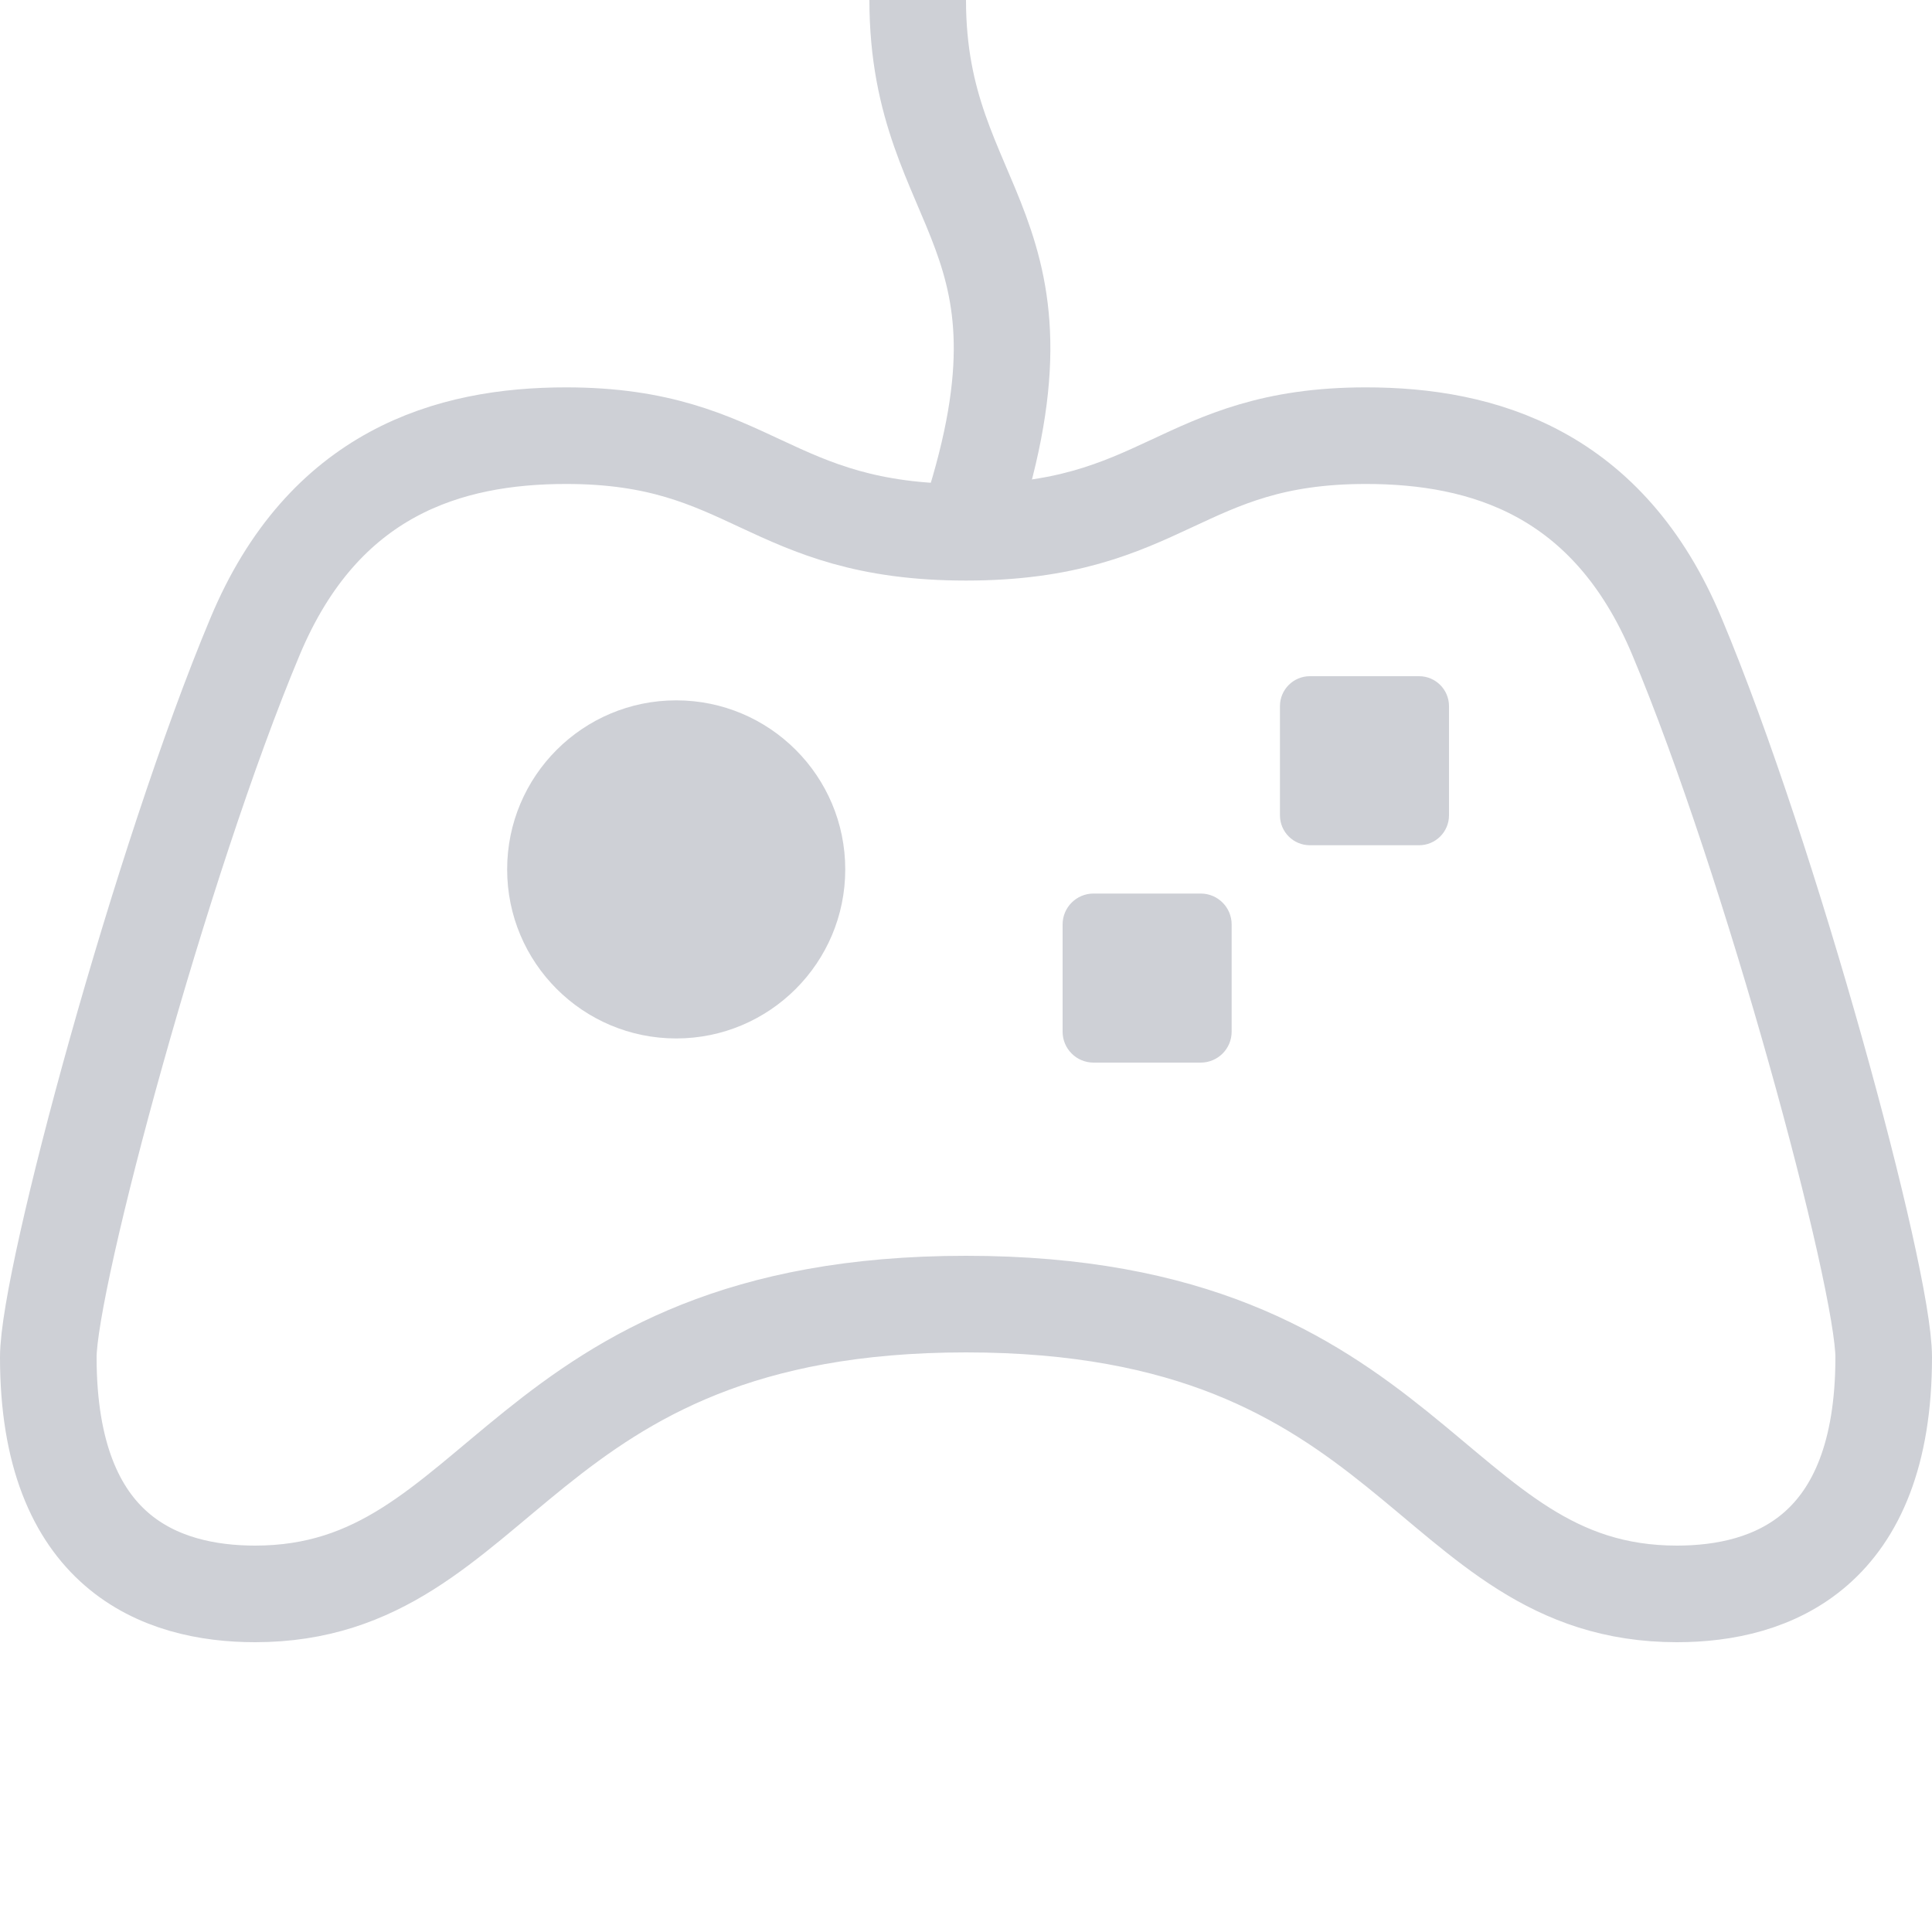
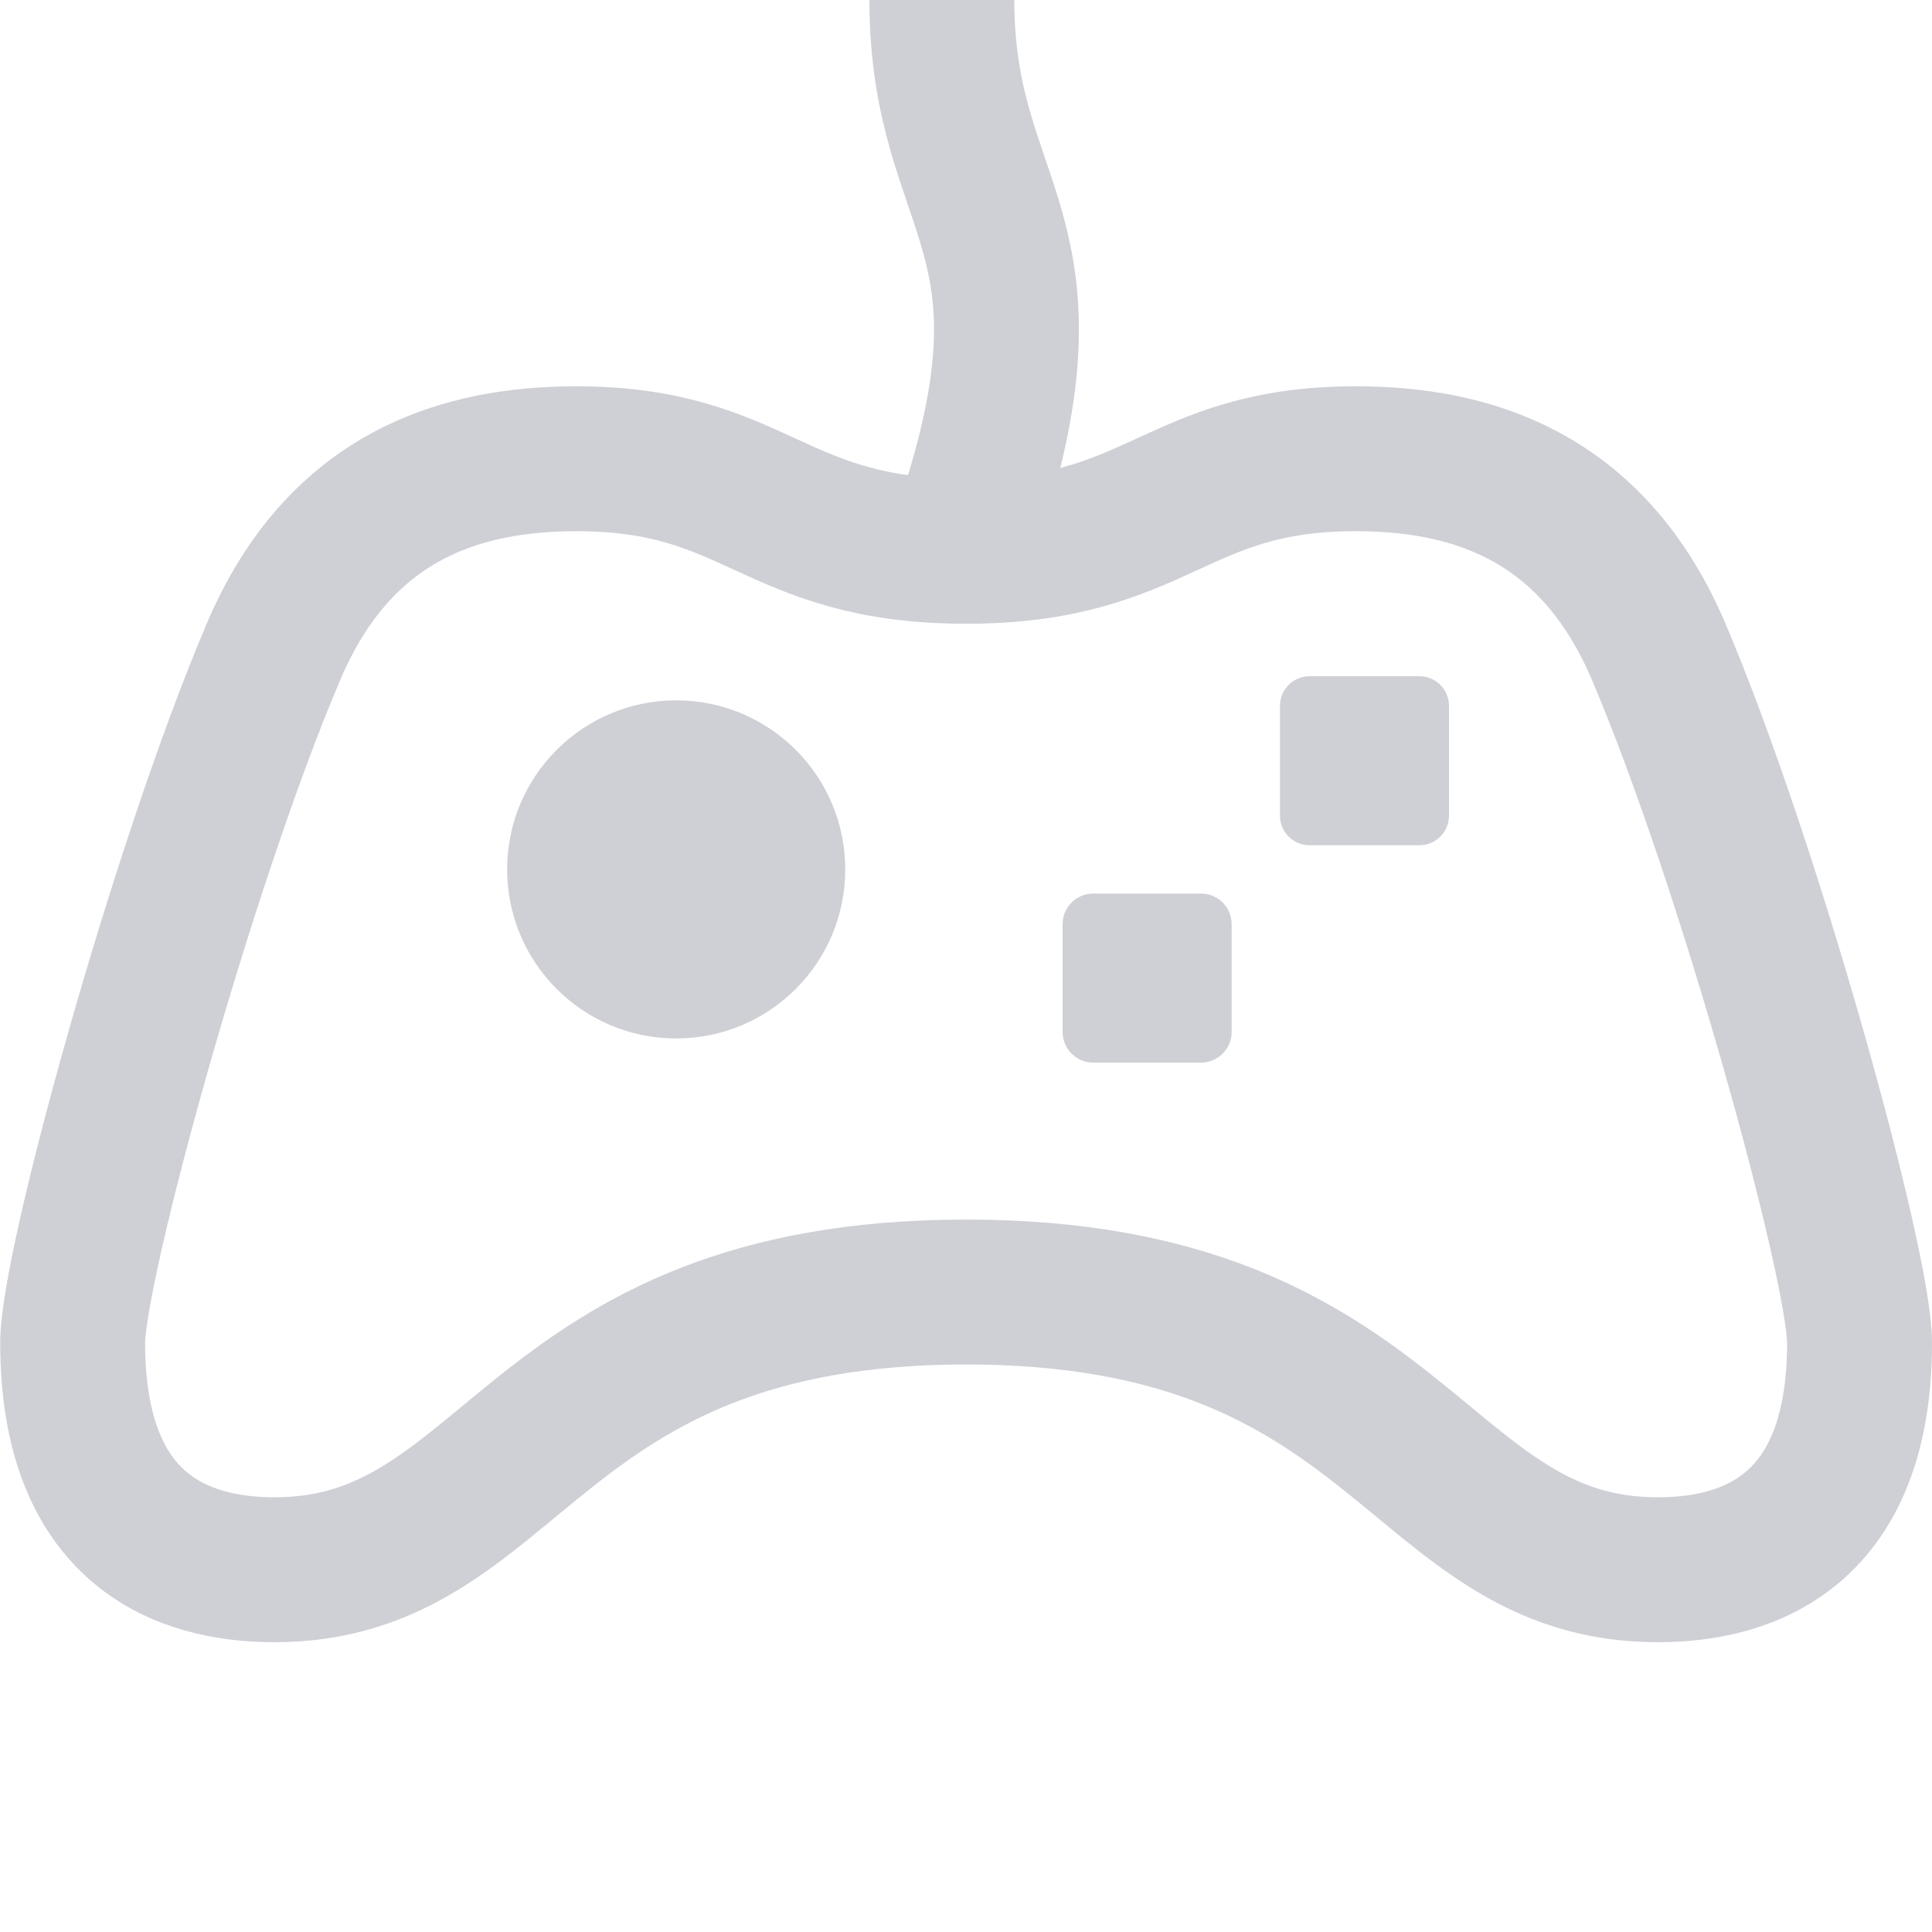
- <svg xmlns="http://www.w3.org/2000/svg" viewBox="0 0 20 20" width="20" height="20">
-   <rect width="1.75" height="1.75" x="13.25" y="7" fill="#ced0d6" rx=".31" ry=".31" />
-   <rect width="1.75" height="1.75" x="11" y="9.25" fill="#ced0d6" rx=".32" ry=".32" />
-   <circle cx="7" cy="9" r="1.75" fill="#ced0d6" />
-   <path fill="none" stroke="#ced0d6" stroke-miterlimit="10" d="M9.5 0c0 2.22 1.57 2.36.5 5.5" />
-   <path fill="none" stroke="#ced0d6" stroke-miterlimit="10" d="M10 13.5c4.67 0 4.77 3 7.36 3 .98 0 2.14-.43 2.14-2.45 0-.83-1.17-5.15-2.14-7.46-.71-1.7-2.01-2.08-3.22-2.08-1.93 0-2.08 1-4.14 1s-2.21-1-4.14-1c-1.21 0-2.51.38-3.22 2.08C1.67 8.9.5 13.23.5 14.05c0 2.03 1.17 2.45 2.14 2.45 2.58 0 2.69-3 7.36-3Z" />
+ <svg xmlns="http://www.w3.org/2000/svg" width="20" height="20" viewBox="0 0 20 20">
+   <path fill="#CED0D6" d="M14.693 7h-1.136a.307.307 0 0 0-.307.307v1.136c0 .17.137.307.307.307h1.136c.17 0 .307-.137.307-.307V7.307A.307.307 0 0 0 14.693 7m-2.26 2.25h-1.116a.317.317 0 0 0-.317.317v1.116c0 .175.142.317.317.317h1.116a.317.317 0 0 0 .317-.317V9.567a.317.317 0 0 0-.317-.317M7 10.75a1.75 1.75 0 1 0 0-3.5 1.75 1.75 0 0 0 0 3.5" />
+   <path fill="none" stroke="#CED0D6" stroke-miterlimit="10" stroke-width="1.5" d="M9.75 0c0 2.221 1.321 2.362.25 5.5" />
+   <path fill="none" stroke="#CED0D6" stroke-linecap="round" stroke-miterlimit="10" stroke-width="1.5" d="M10 13.375c4.547 0 4.649 2.875 7.162 2.875.953 0 2.088-.408 2.088-2.351 0-.793-1.137-4.938-2.08-7.154-.694-1.629-1.96-1.996-3.136-1.996-1.879 0-2.028.958-4.033.958s-2.155-.958-4.033-.958c-1.177 0-2.443.366-3.136 1.996-.944 2.216-2.08 6.361-2.08 7.154 0 1.943 1.136 2.351 2.088 2.351 2.513 0 2.614-2.875 7.162-2.875z" />
</svg>
